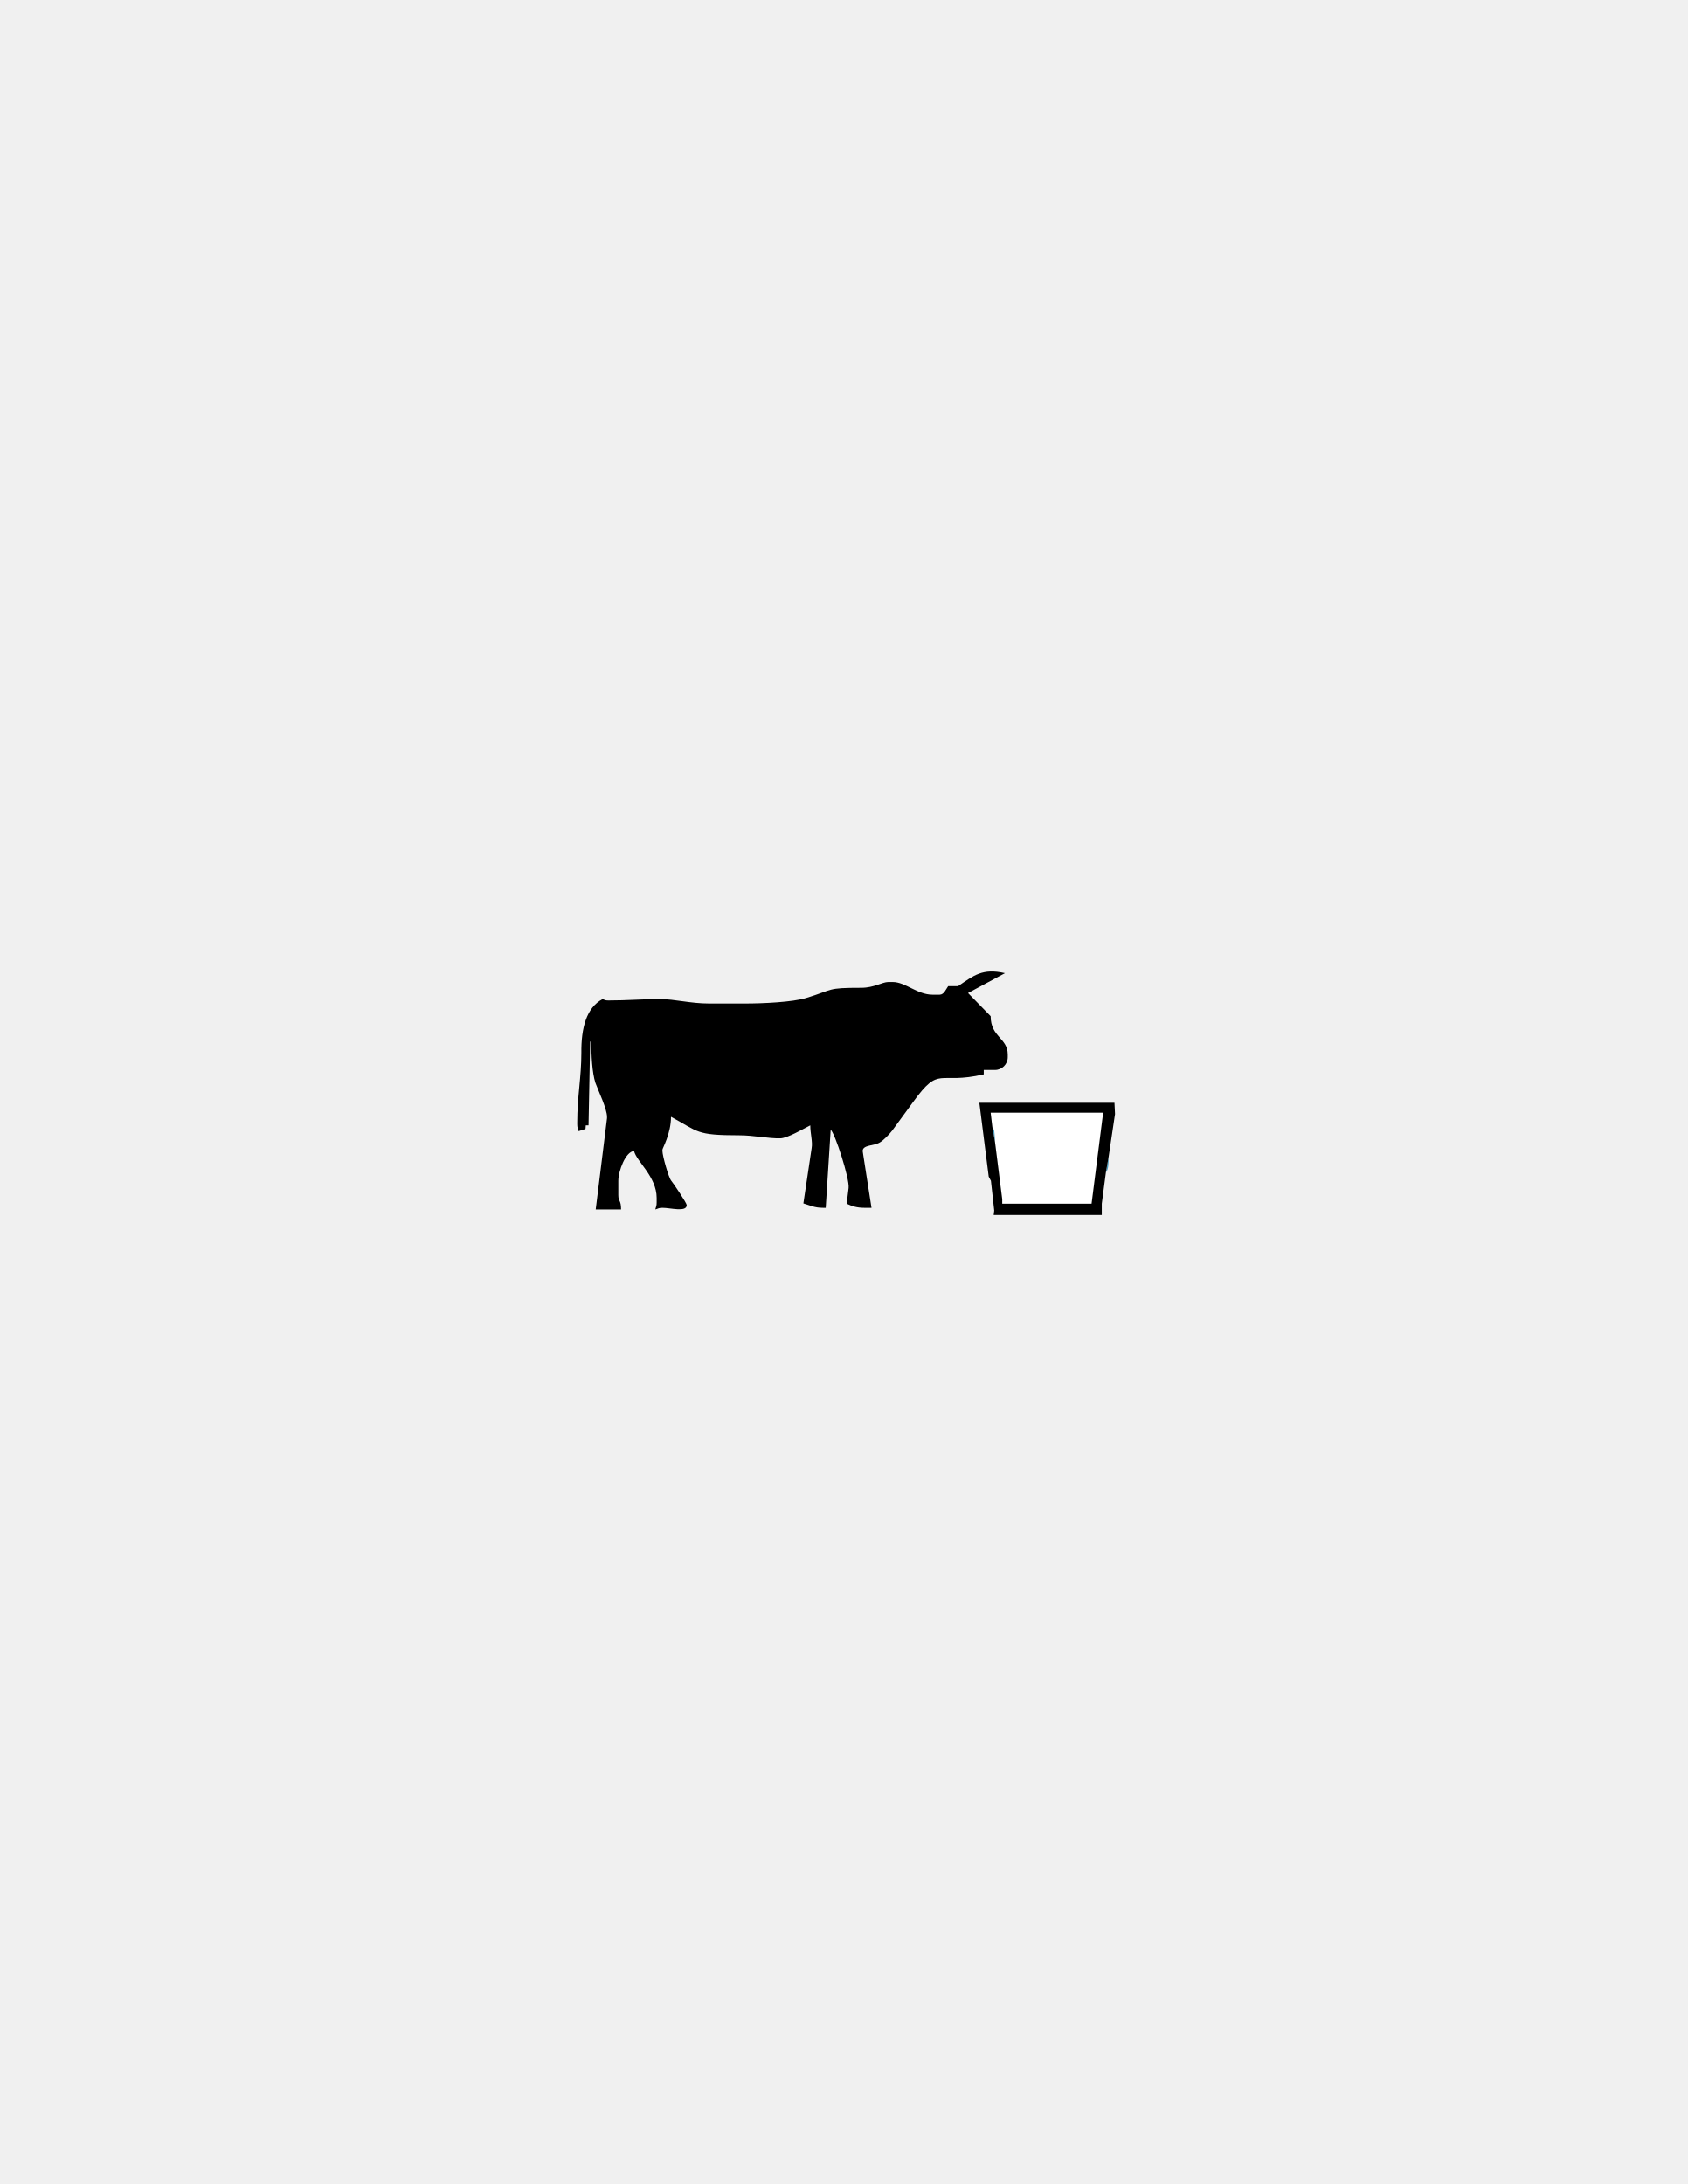
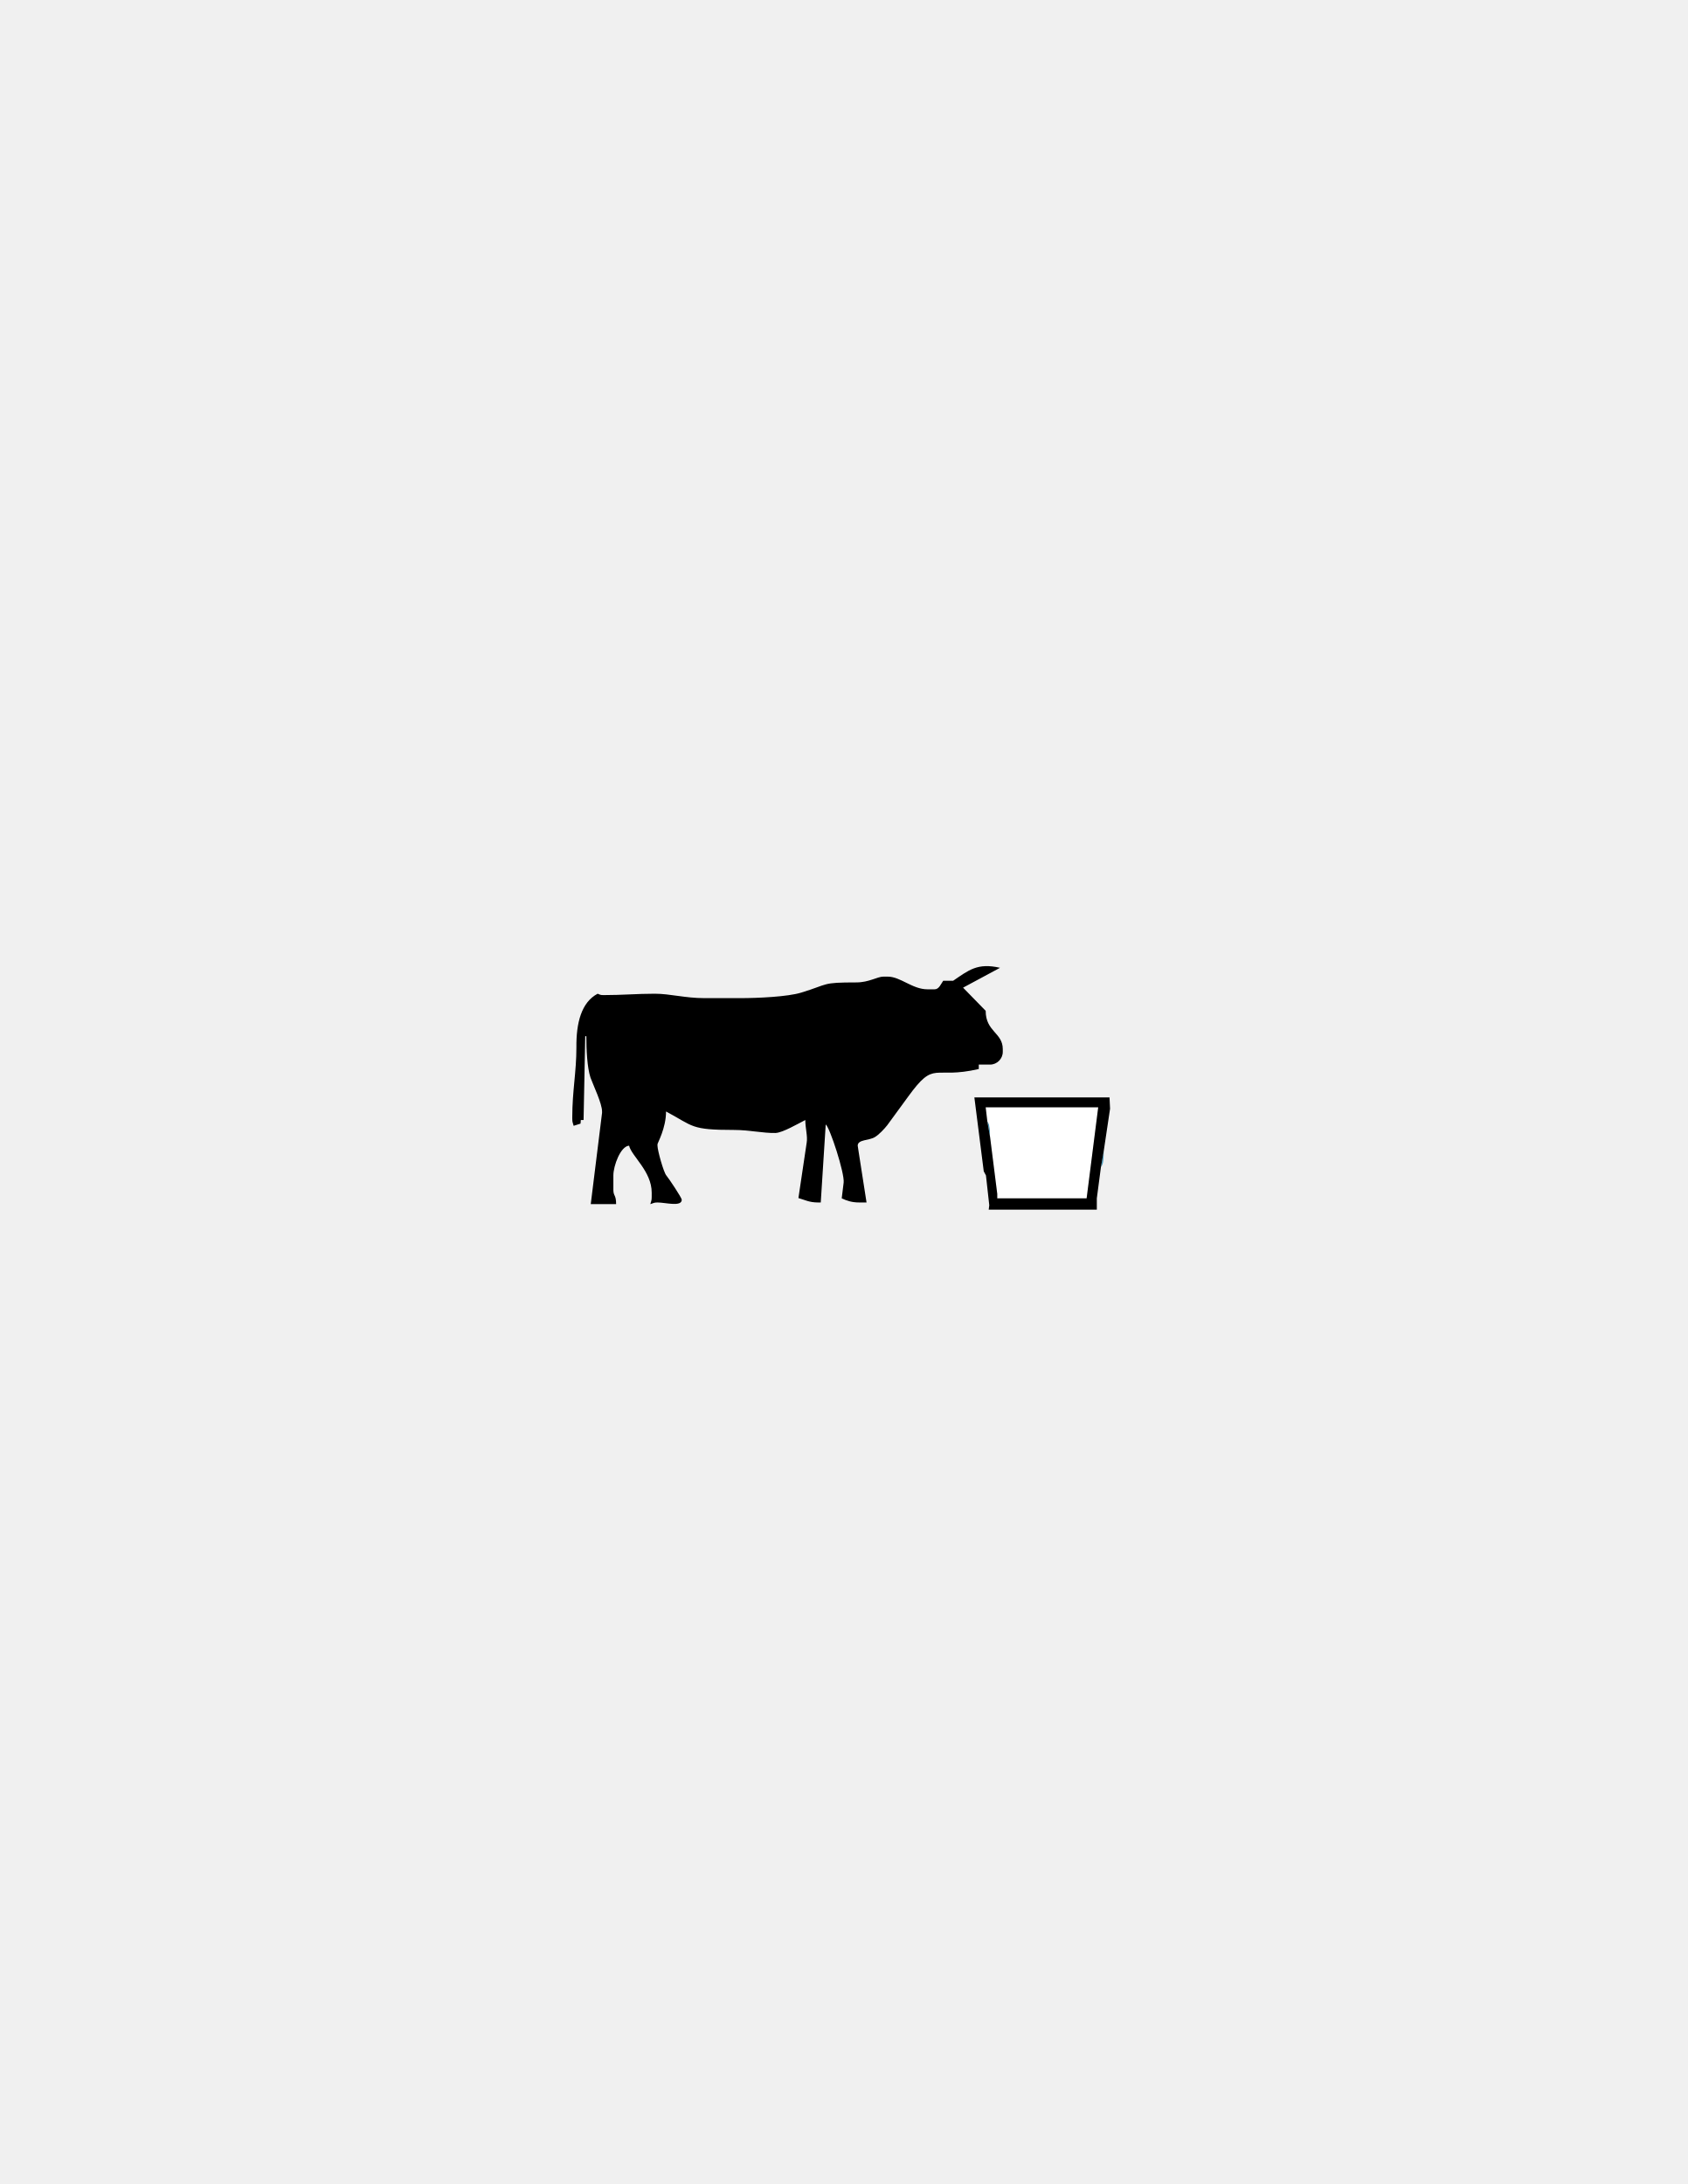
<svg xmlns="http://www.w3.org/2000/svg" version="1.1" id="Version_1.0" x="0px" y="0px" width="612px" height="792px" viewBox="0 0 612 792" enable-background="new 0 0 612 792" xml:space="preserve">
+   <defs id="defs1619" />
  <g id="octagon" display="none">
    <g id="outFrame" display="inline">
-       <line fill="none" stroke="#0000FF" stroke-width="2" x1="220" y1="309.5" x2="306" y2="273" />
-       <line fill="none" stroke="#0000FF" stroke-width="2" x1="306" y1="273" x2="390.5" y2="309.5" />
-       <line fill="none" stroke="#0000FF" stroke-width="2" x1="390.5" y1="309.5" x2="427" y2="396" />
-       <line fill="none" stroke="#0000FF" stroke-width="2" x1="427" y1="396" x2="390.5" y2="482.5" />
-       <line fill="none" stroke="#0000FF" stroke-width="2" x1="390.5" y1="482.5" x2="306" y2="516" />
-       <line fill="none" stroke="#0000FF" stroke-width="2" x1="306" y1="516" x2="220" y2="482.5" />
-       <line fill="none" stroke="#0000FF" stroke-width="2" x1="220" y1="482.5" x2="183" y2="396" />
-       <line fill="none" stroke="#0000FF" stroke-width="2" x1="183" y1="396" x2="220" y2="309.5" />
+       <line fill="none" stroke="#0000FF" stroke-width="2" x1="220" y1="309.5" x2="306" y2="273" id="line1588" />
+       <line fill="none" stroke="#0000FF" stroke-width="2" x1="306" y1="273" x2="390.5" y2="309.5" id="line1590" />
+       <line fill="none" stroke="#0000FF" stroke-width="2" x1="390.5" y1="309.5" x2="427" y2="396" id="line1592" />
+       <line fill="none" stroke="#0000FF" stroke-width="2" x1="427" y1="396" x2="390.5" y2="482.5" id="line1594" />
+       <line fill="none" stroke="#0000FF" stroke-width="2" x1="390.5" y1="482.5" x2="306" y2="516" id="line1596" />
+       <line fill="none" stroke="#0000FF" stroke-width="2" x1="306" y1="516" x2="220" y2="482.5" id="line1598" />
+       <line fill="none" stroke="#0000FF" stroke-width="2" x1="220" y1="482.5" x2="183" y2="396" id="line1600" />
+       <line fill="none" stroke="#0000FF" stroke-width="2" x1="183" y1="396" x2="220" y2="309.5" id="line1602" />
    </g>
    <line id="mod2_1_" display="inline" fill="none" stroke="#0000FF" stroke-width="2" x1="203.966" y1="445.015" x2="406.199" y2="445.295" />
    <line id="mod1_1_" display="inline" fill="none" stroke="#0000FF" stroke-width="2" x1="203.966" y1="346.985" x2="406.199" y2="346.705" />
  </g>
-   <g id="main">
-     <g transform="scale(100) translate(0.75 0.65)">
-       <path id="_94682064" fill="#489CBF" d="M2.858,3.493c0-0.02,0-0.048-0.01-0.057L2.858,3.493z" />
-       <path id="_96915728" fill="#489CBF" d="M3.26,3.601c0.01-0.009,0.01-0.037,0.01-0.057L3.26,3.601z" />
-       <path id="_65972368" fill="#FFFFFF" d="M2.848,3.436c0.01,0.009,0.01,0.037,0.01,0.057l0.026,0.206v0.015h0.324l0.042-0.33H2.842    L2.848,3.436z" />
-       <path id="_64897752" d="M2.894,2.879C2.812,2.86,2.78,2.888,2.724,2.926H2.688C2.68,2.937,2.673,2.957,2.657,2.957H2.631    c-0.055,0-0.098-0.046-0.144-0.046H2.471c-0.022,0-0.052,0.021-0.098,0.021c-0.128,0-0.098,0.006-0.2,0.037    c-0.049,0.015-0.156,0.02-0.222,0.02H1.822c-0.07,0-0.124-0.016-0.18-0.016c-0.065,0-0.117,0.005-0.186,0.005    c-0.012,0-0.013-0.002-0.021-0.005C1.376,3.004,1.357,3.079,1.358,3.168c0,0.089-0.015,0.158-0.015,0.253v0.005    c0,0.014,0.002,0.014,0.005,0.026l0.025-0.008l0.001-0.013h0.01L1.39,3.127h0.004c0,0.05,0.003,0.113,0.015,0.15    C1.42,3.307,1.451,3.371,1.451,3.4v0.005L1.41,3.736h0.092c0-0.035-0.01-0.028-0.01-0.052V3.632c0-0.035,0.026-0.106,0.057-0.108    c0.009,0.038,0.082,0.093,0.082,0.17V3.71c0,0.014-0.002,0.014-0.005,0.026C1.637,3.733,1.638,3.73,1.652,3.73    c0.029,0,0.088,0.017,0.088-0.01c0-0.007-0.048-0.079-0.056-0.088C1.674,3.62,1.652,3.541,1.652,3.524V3.519    c0-0.005,0.031-0.058,0.031-0.119C1.784,3.454,1.771,3.467,1.93,3.467c0.054,0,0.105,0.012,0.15,0.011    c0.026-0.001,0.082-0.034,0.108-0.047c0,0.03,0.009,0.059,0.005,0.082l-0.03,0.201C2.187,3.721,2.203,3.73,2.234,3.73H2.25H2.244    l0.018-0.283c0.015,0.011,0.069,0.177,0.065,0.211L2.32,3.715C2.339,3.724,2.357,3.73,2.384,3.73H2.41L2.381,3.544l-0.003-0.02    c0-0.023,0.041-0.018,0.062-0.031C2.454,3.485,2.474,3.464,2.485,3.45c0.027-0.037,0.049-0.067,0.076-0.104    c0.098-0.135,0.088-0.061,0.256-0.1V3.23h0.041c0.025,0,0.046-0.021,0.046-0.046v-0.01c0-0.06-0.062-0.063-0.062-0.139L2.76,2.951    L2.894,2.879z" />
-       <path id="_65323192" d="M2.858,3.493l-0.01-0.057L2.842,3.385H3.25l-0.042,0.33H2.884V3.699L2.858,3.493z M3.26,3.601l0.01-0.057    L3.293,3.39L3.291,3.349h-0.49l0.034,0.268l0.008,0.015L2.855,3.74L2.853,3.756h0.392V3.715L3.26,3.601z" />
+   <g id="main" transform="translate(73.20096,63.06113)">
+     <g id="g1613">
+       <path id="_94682064" fill="#489cbf" d="m 285.8,349.3 c 0,-2 0,-4.8 -1,-5.7 z" />
+       <path id="_96915728" fill="#489cbf" d="m 326,360.1 c 1,-0.9 1,-3.7 1,-5.7 z" />
+       <path id="_65972368" fill="#ffffff" d="m 284.8,343.6 c 1,0.9 1,3.7 1,5.7 l 2.6,20.6 v 1.5 h 32.4 l 4.2,-33 h -40.8 z" />
+       <path id="_64897752" d="m 289.4,287.9 c -8.2,-1.9 -11.4,0.9 -17,4.7 h -3.6 c -0.8,1.1 -1.5,3.1 -3.1,3.1 h -2.6 c -5.5,0 -9.8,-4.6 -14.4,-4.6 h -1.6 c -2.2,0 -5.2,2.1 -9.8,2.1 -12.8,0 -9.8,0.6 -20,3.7 -4.9,1.5 -15.6,2 -22.2,2 h -12.9 c -7,0 -12.4,-1.6 -18,-1.6 -6.5,0 -11.7,0.5 -18.6,0.5 -1.2,0 -1.3,-0.2 -2.1,-0.5 -5.9,3.1 -7.8,10.6 -7.7,19.5 0,8.9 -1.5,15.8 -1.5,25.3 v 0.5 c 0,1.4 0.2,1.4 0.5,2.6 l 2.5,-0.8 0.1,-1.3 h 1 l 0.6,-30.4 h 0.4 c 0,5 0.3,11.3 1.5,15 1.1,3 4.2,9.4 4.2,12.3 v 0.5 l -4.1,33.1 h 9.2 c 0,-3.5 -1,-2.8 -1,-5.2 v -5.2 c 0,-3.5 2.6,-10.6 5.7,-10.8 0.9,3.8 8.2,9.3 8.2,17 v 1.6 c 0,1.4 -0.2,1.4 -0.5,2.6 1.1,-0.3 1.2,-0.6 2.6,-0.6 2.9,0 8.8,1.7 8.8,-1 0,-0.7 -4.8,-7.9 -5.6,-8.8 -1,-1.2 -3.2,-9.1 -3.2,-10.8 v -0.5 c 0,-0.5 3.1,-5.8 3.1,-11.9 10.1,5.4 8.8,6.7 24.7,6.7 5.4,0 10.5,1.2 15,1.1 2.6,-0.1 8.2,-3.4 10.8,-4.7 0,3 0.9,5.9 0.5,8.2 l -3,20.1 c 2.4,0.7 4,1.6 7.1,1.6 h 1.6 -0.6 l 1.8,-28.3 c 1.5,1.1 6.9,17.7 6.5,21.1 l -0.7,5.7 c 1.9,0.9 3.7,1.5 6.4,1.5 h 2.6 l -2.9,-18.6 -0.3,-2 c 0,-2.3 4.1,-1.8 6.2,-3.1 1.4,-0.8 3.4,-2.9 4.5,-4.3 2.7,-3.7 4.9,-6.7 7.6,-10.4 9.8,-13.5 8.8,-6.1 25.6,-10 V 323 h 4.1 c 2.5,0 4.6,-2.1 4.6,-4.6 v -1 c 0,-6 -6.2,-6.3 -6.2,-13.9 l -8.2,-8.4 z" />
+       <path id="_65323192" d="m 285.8,349.3 -1,-5.7 -0.6,-5.1 H 325 l -4.2,33 h -32.4 v -1.6 z m 40.2,10.8 1,-5.7 2.3,-15.4 -0.2,-4.1 h -49 l 3.4,26.8 0.8,1.5 1.2,10.8 -0.2,1.6 h 39.2 v -4.1 z" />
    </g>
  </g>
</svg>
